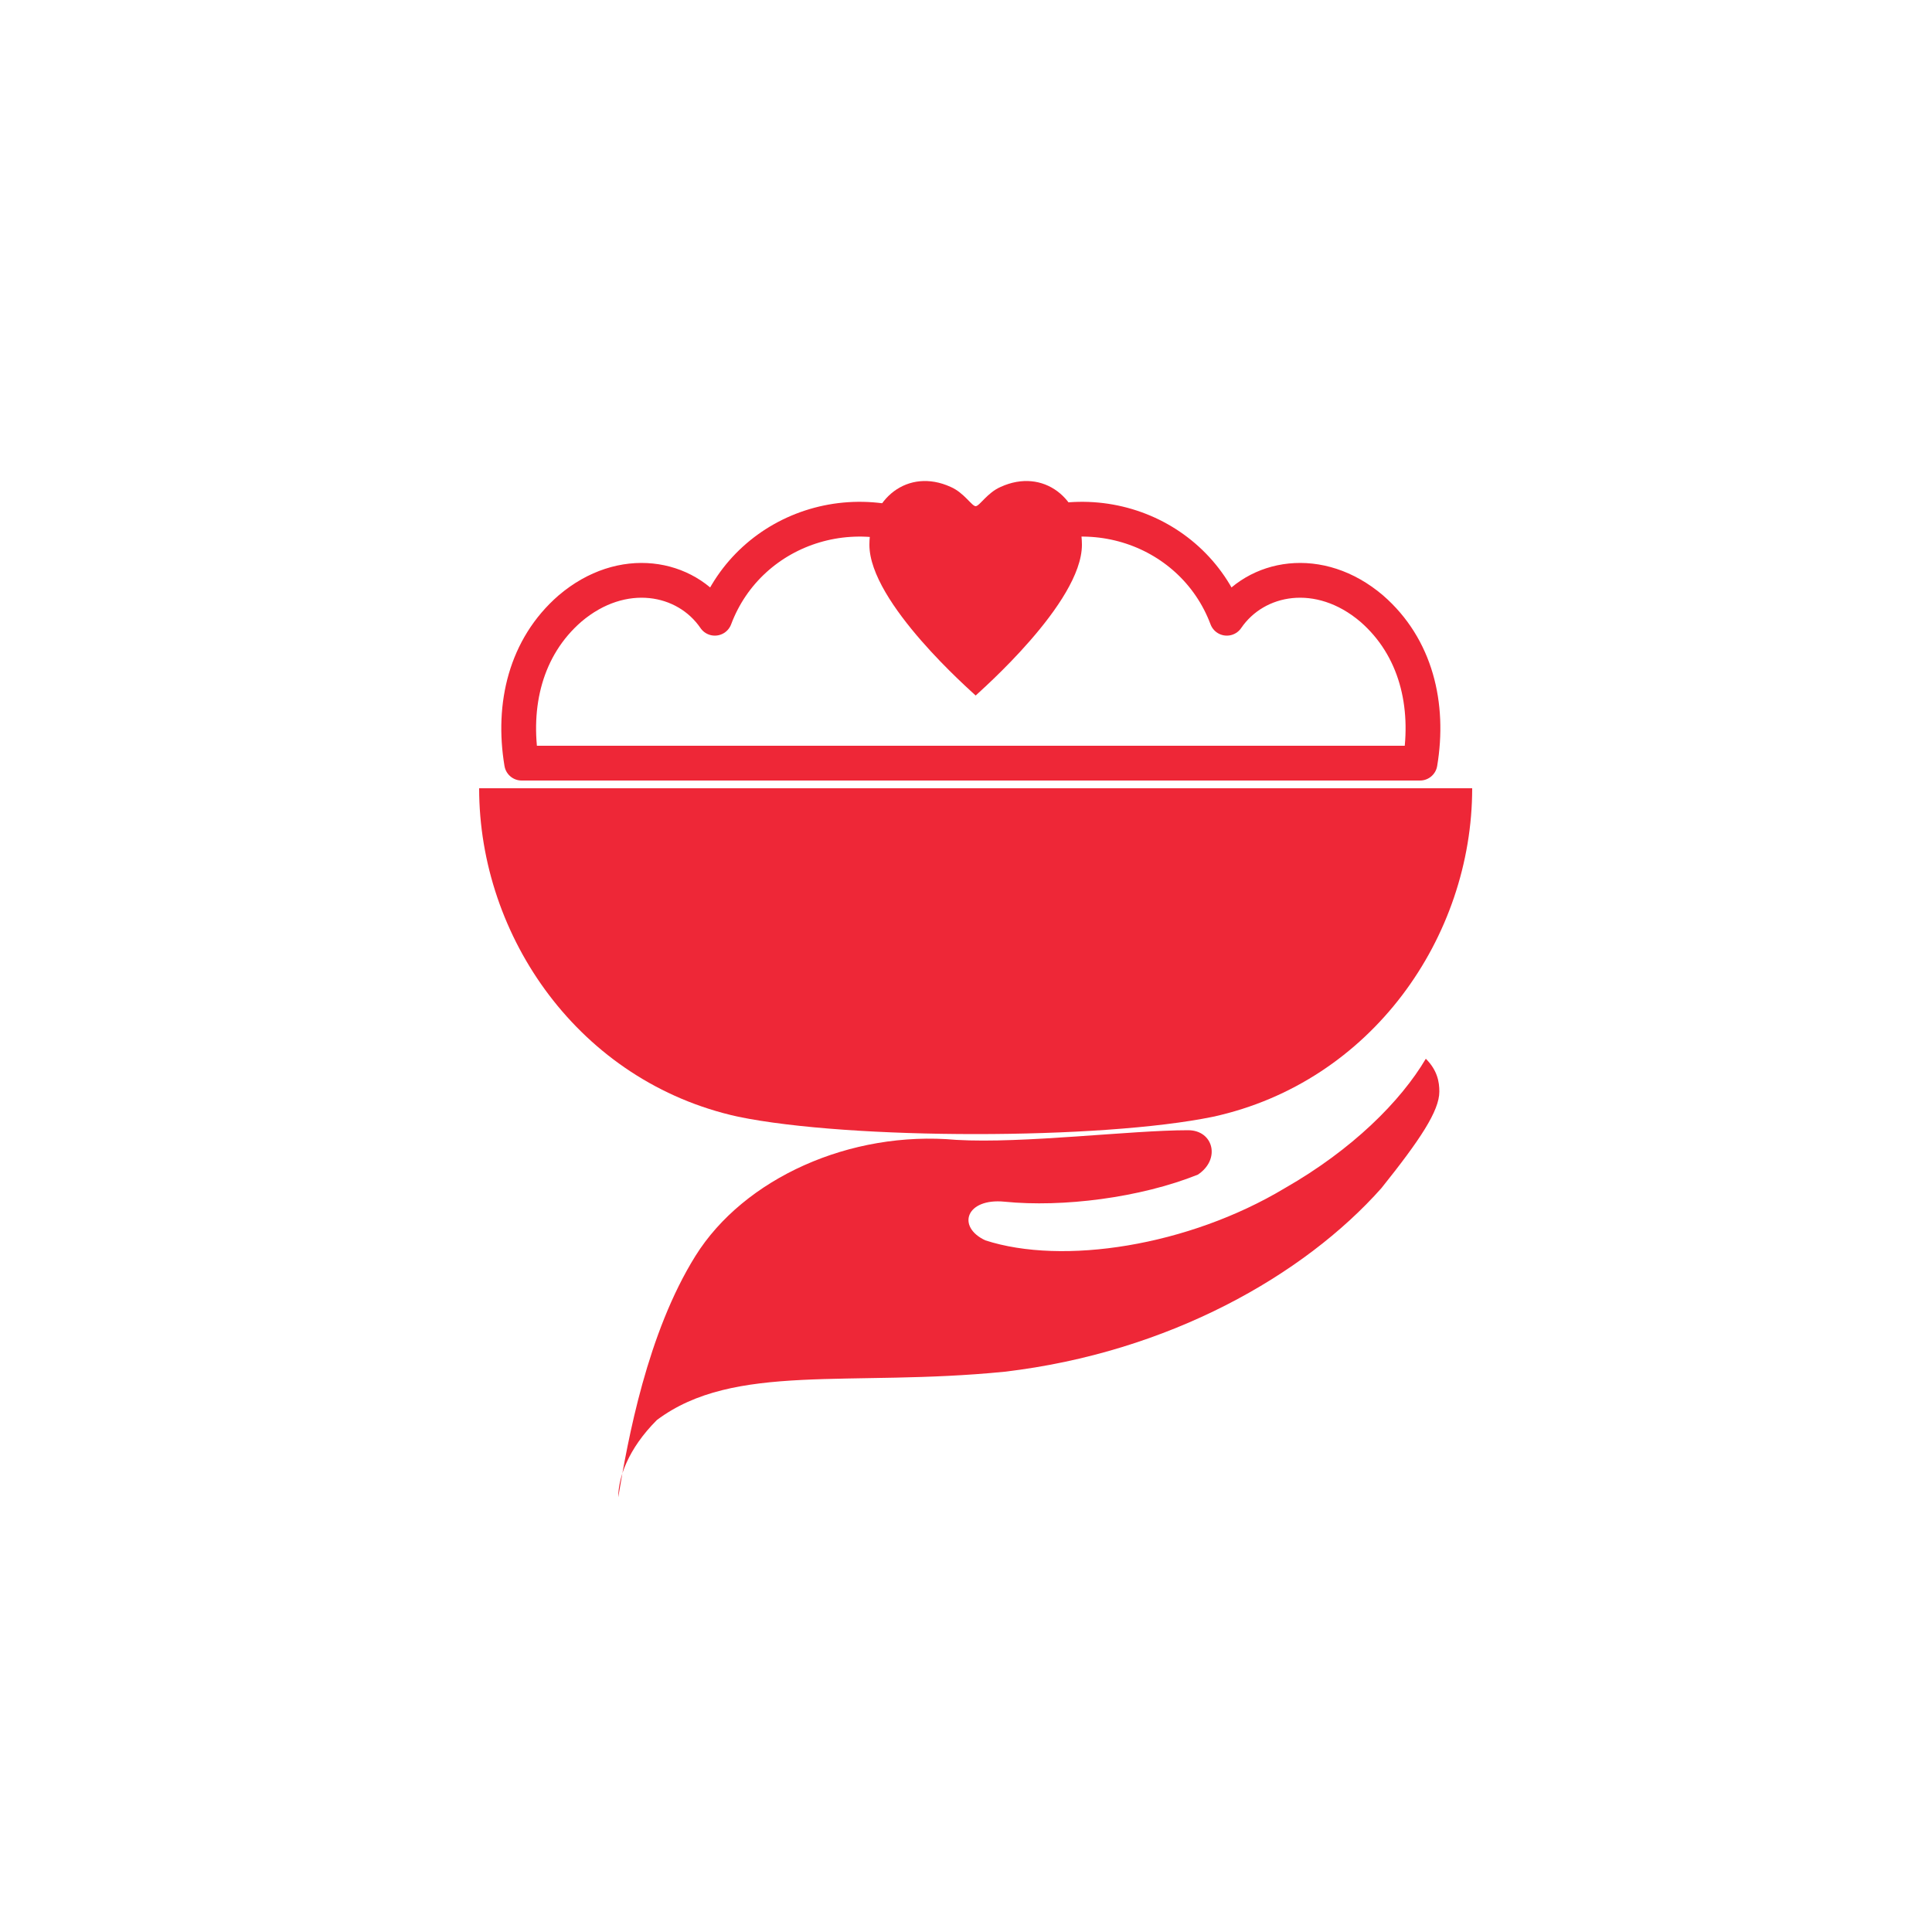
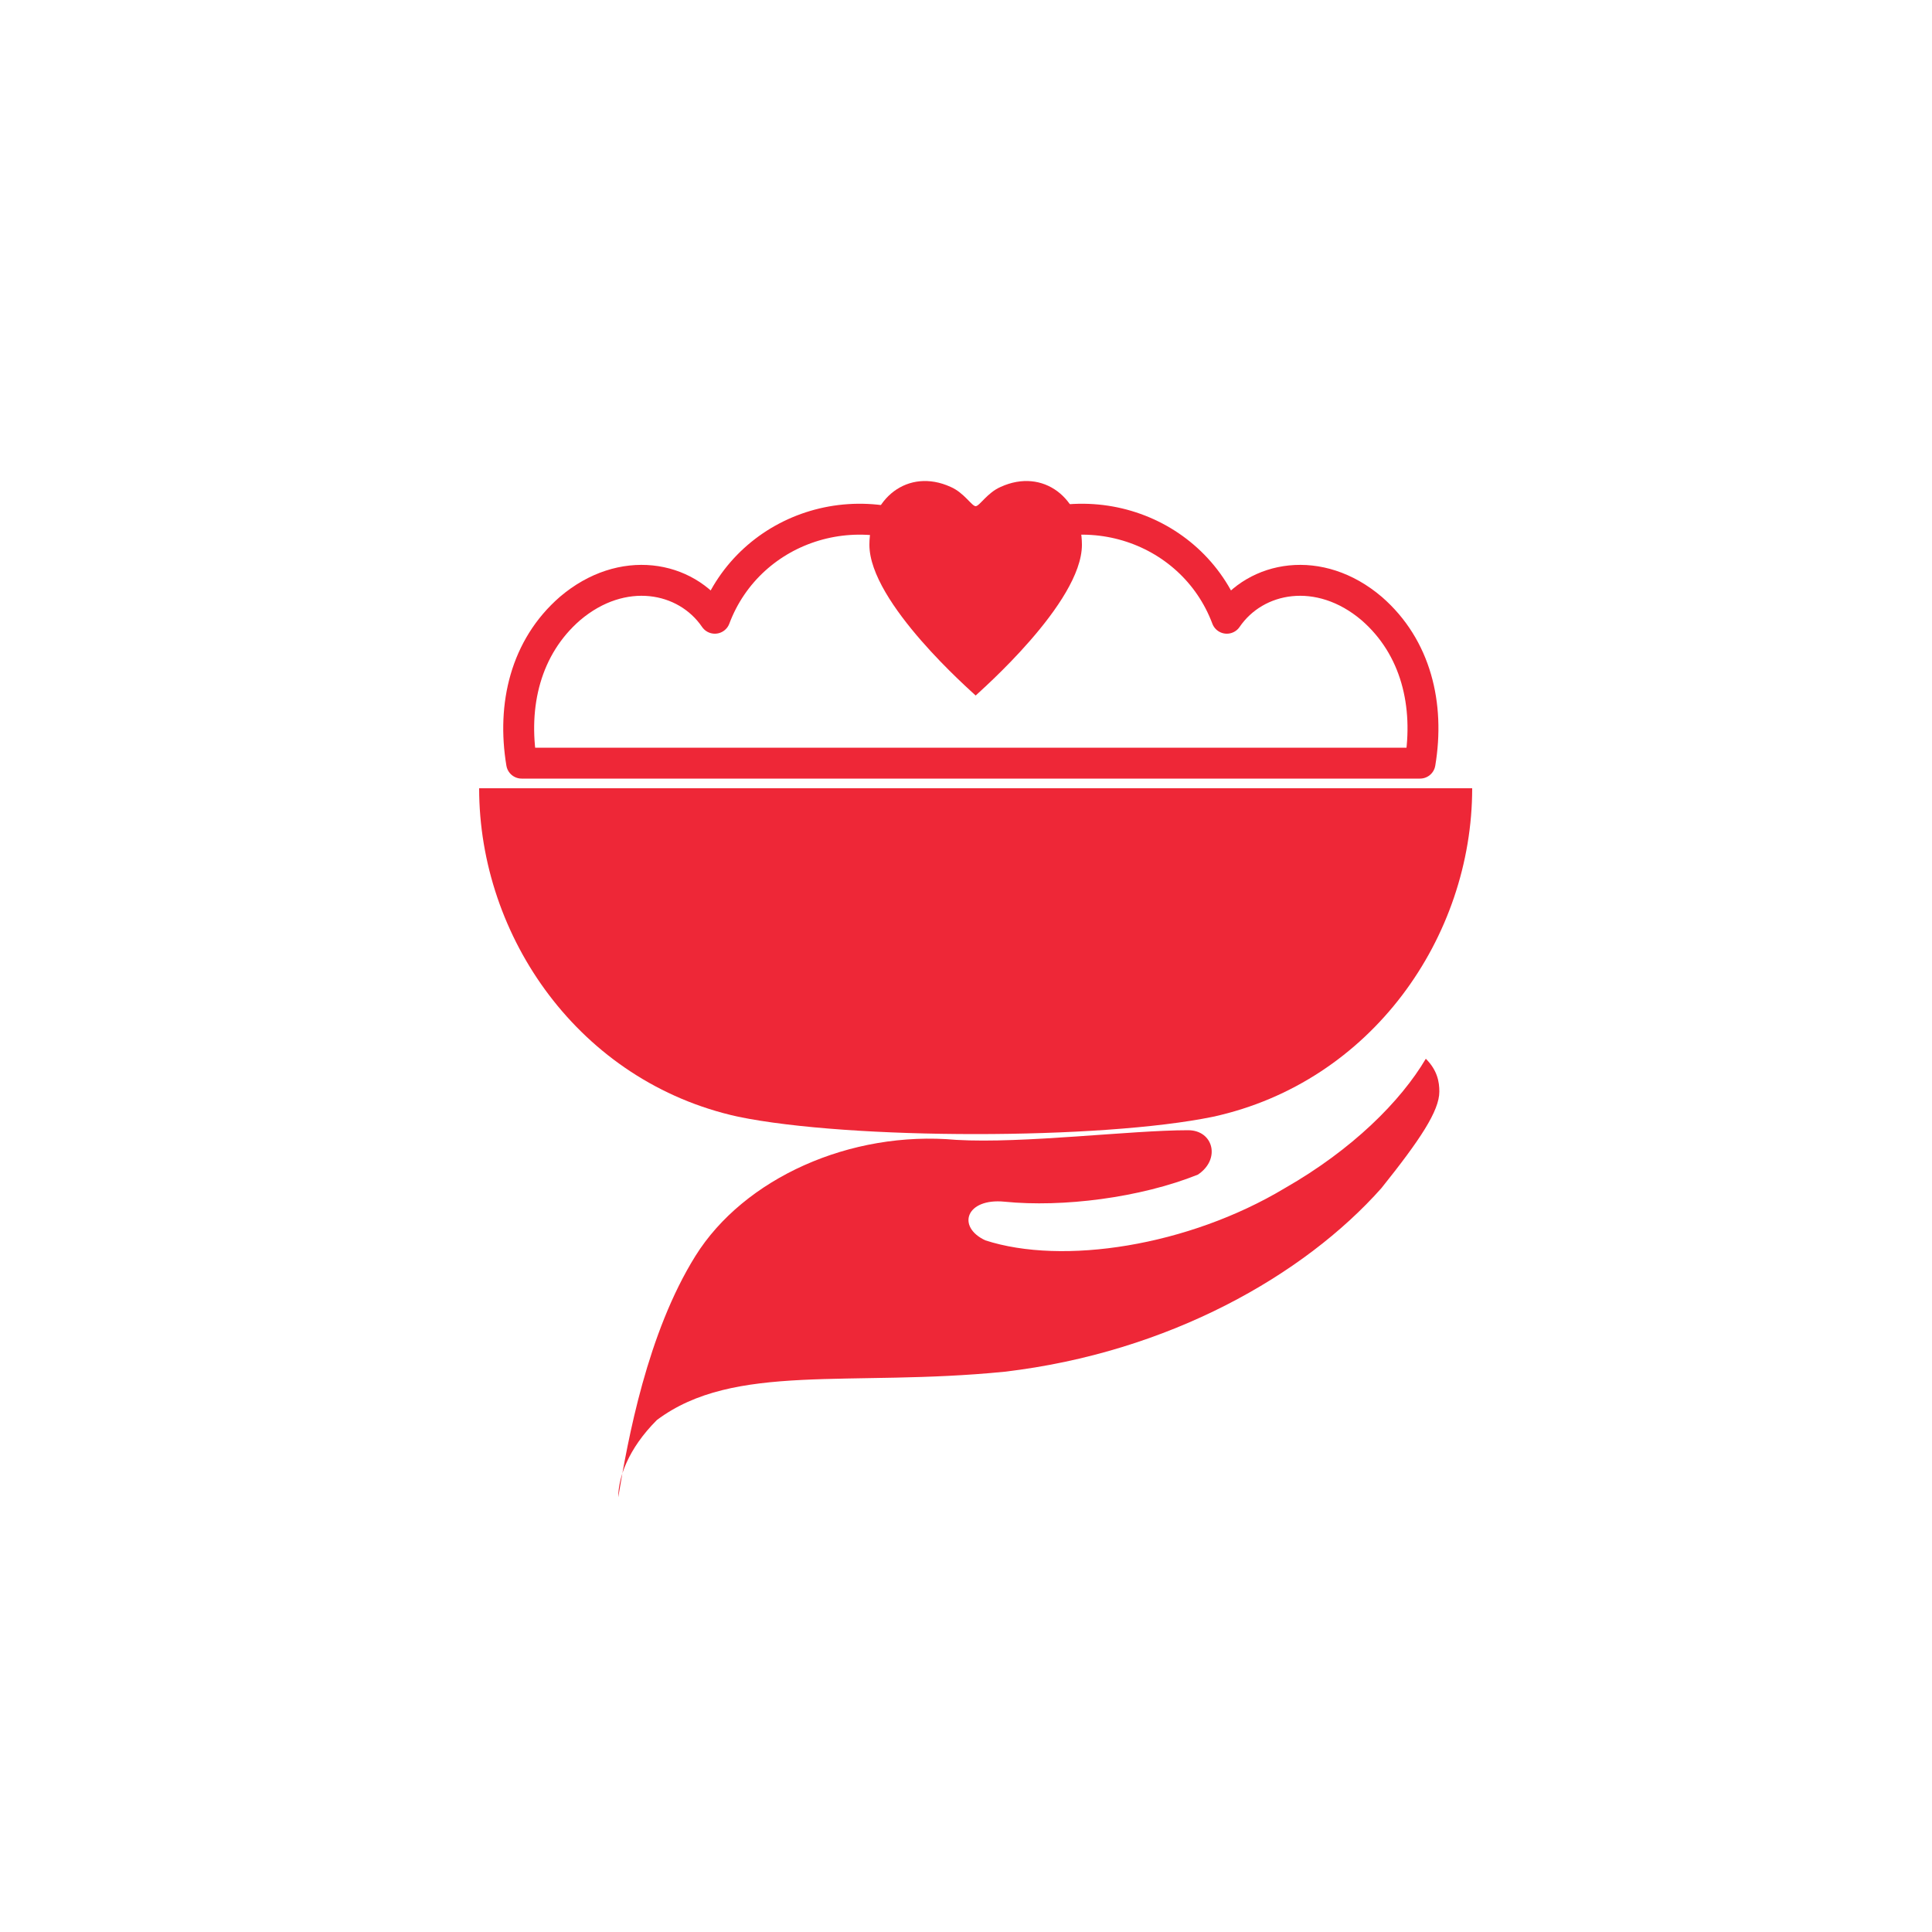
<svg xmlns="http://www.w3.org/2000/svg" viewBox="0 0 1000 1000" width="100%" height="100%">
  <g fill="#EE2737">
-     <path d="M 270 395 C 265 365 272 335 295 315 C 322 292 355 298 370 320 C 388 272 448 252 495 285 C 500 288 505 288 510 285 C 557 252 617 272 635 320 C 650 298 683 292 710 315 C 733 335 740 365 735 395 Z" fill="none" stroke="#EE2737" stroke-width="18" stroke-linecap="round" stroke-linejoin="round" />
+     <path d="M 270 395 C 265 365 272 335 295 315 C 322 292 355 298 370 320 C 388 272 448 252 495 285 C 500 288 505 288 510 285 C 557 252 617 272 635 320 C 650 298 683 292 710 315 C 733 335 740 365 735 395 Z" fill="none" stroke="#EE2737" stroke-width="16" stroke-linecap="round" stroke-linejoin="round" />
    <path d="M 505 360 C 503 358 450 312 450 282 C 450 258 470 242 492 252 C 499 255 503 262 505 262 C 507 262 511 255 518 252 C 540 242 560 258 560 282 C 560 312 507 358 505 360 Z" />
    <path d="M 248 408 L 762 408 C 762 485 710 560 628 578 C 570 590 440 590 382 578 C 300 560 248 485 248 408 Z" />
    <path d="M 745 565 C 745 575 735 590 715 615 C 675 660 605 700 520 710 C 440 718 380 705 340 735 C 325 750 320 765 320 775 C 325 745 335 690 360 650 C 385 610 440 585 495 590 C 530 592 585 585 615 585 C 628 585 632 600 620 608 C 590 620 550 625 520 622 C 500 620 495 635 510 642 C 550 655 615 645 665 615 C 700 595 725 570 738 548 C 744 554 745 560 745 565 Z" />
  </g>
</svg>
